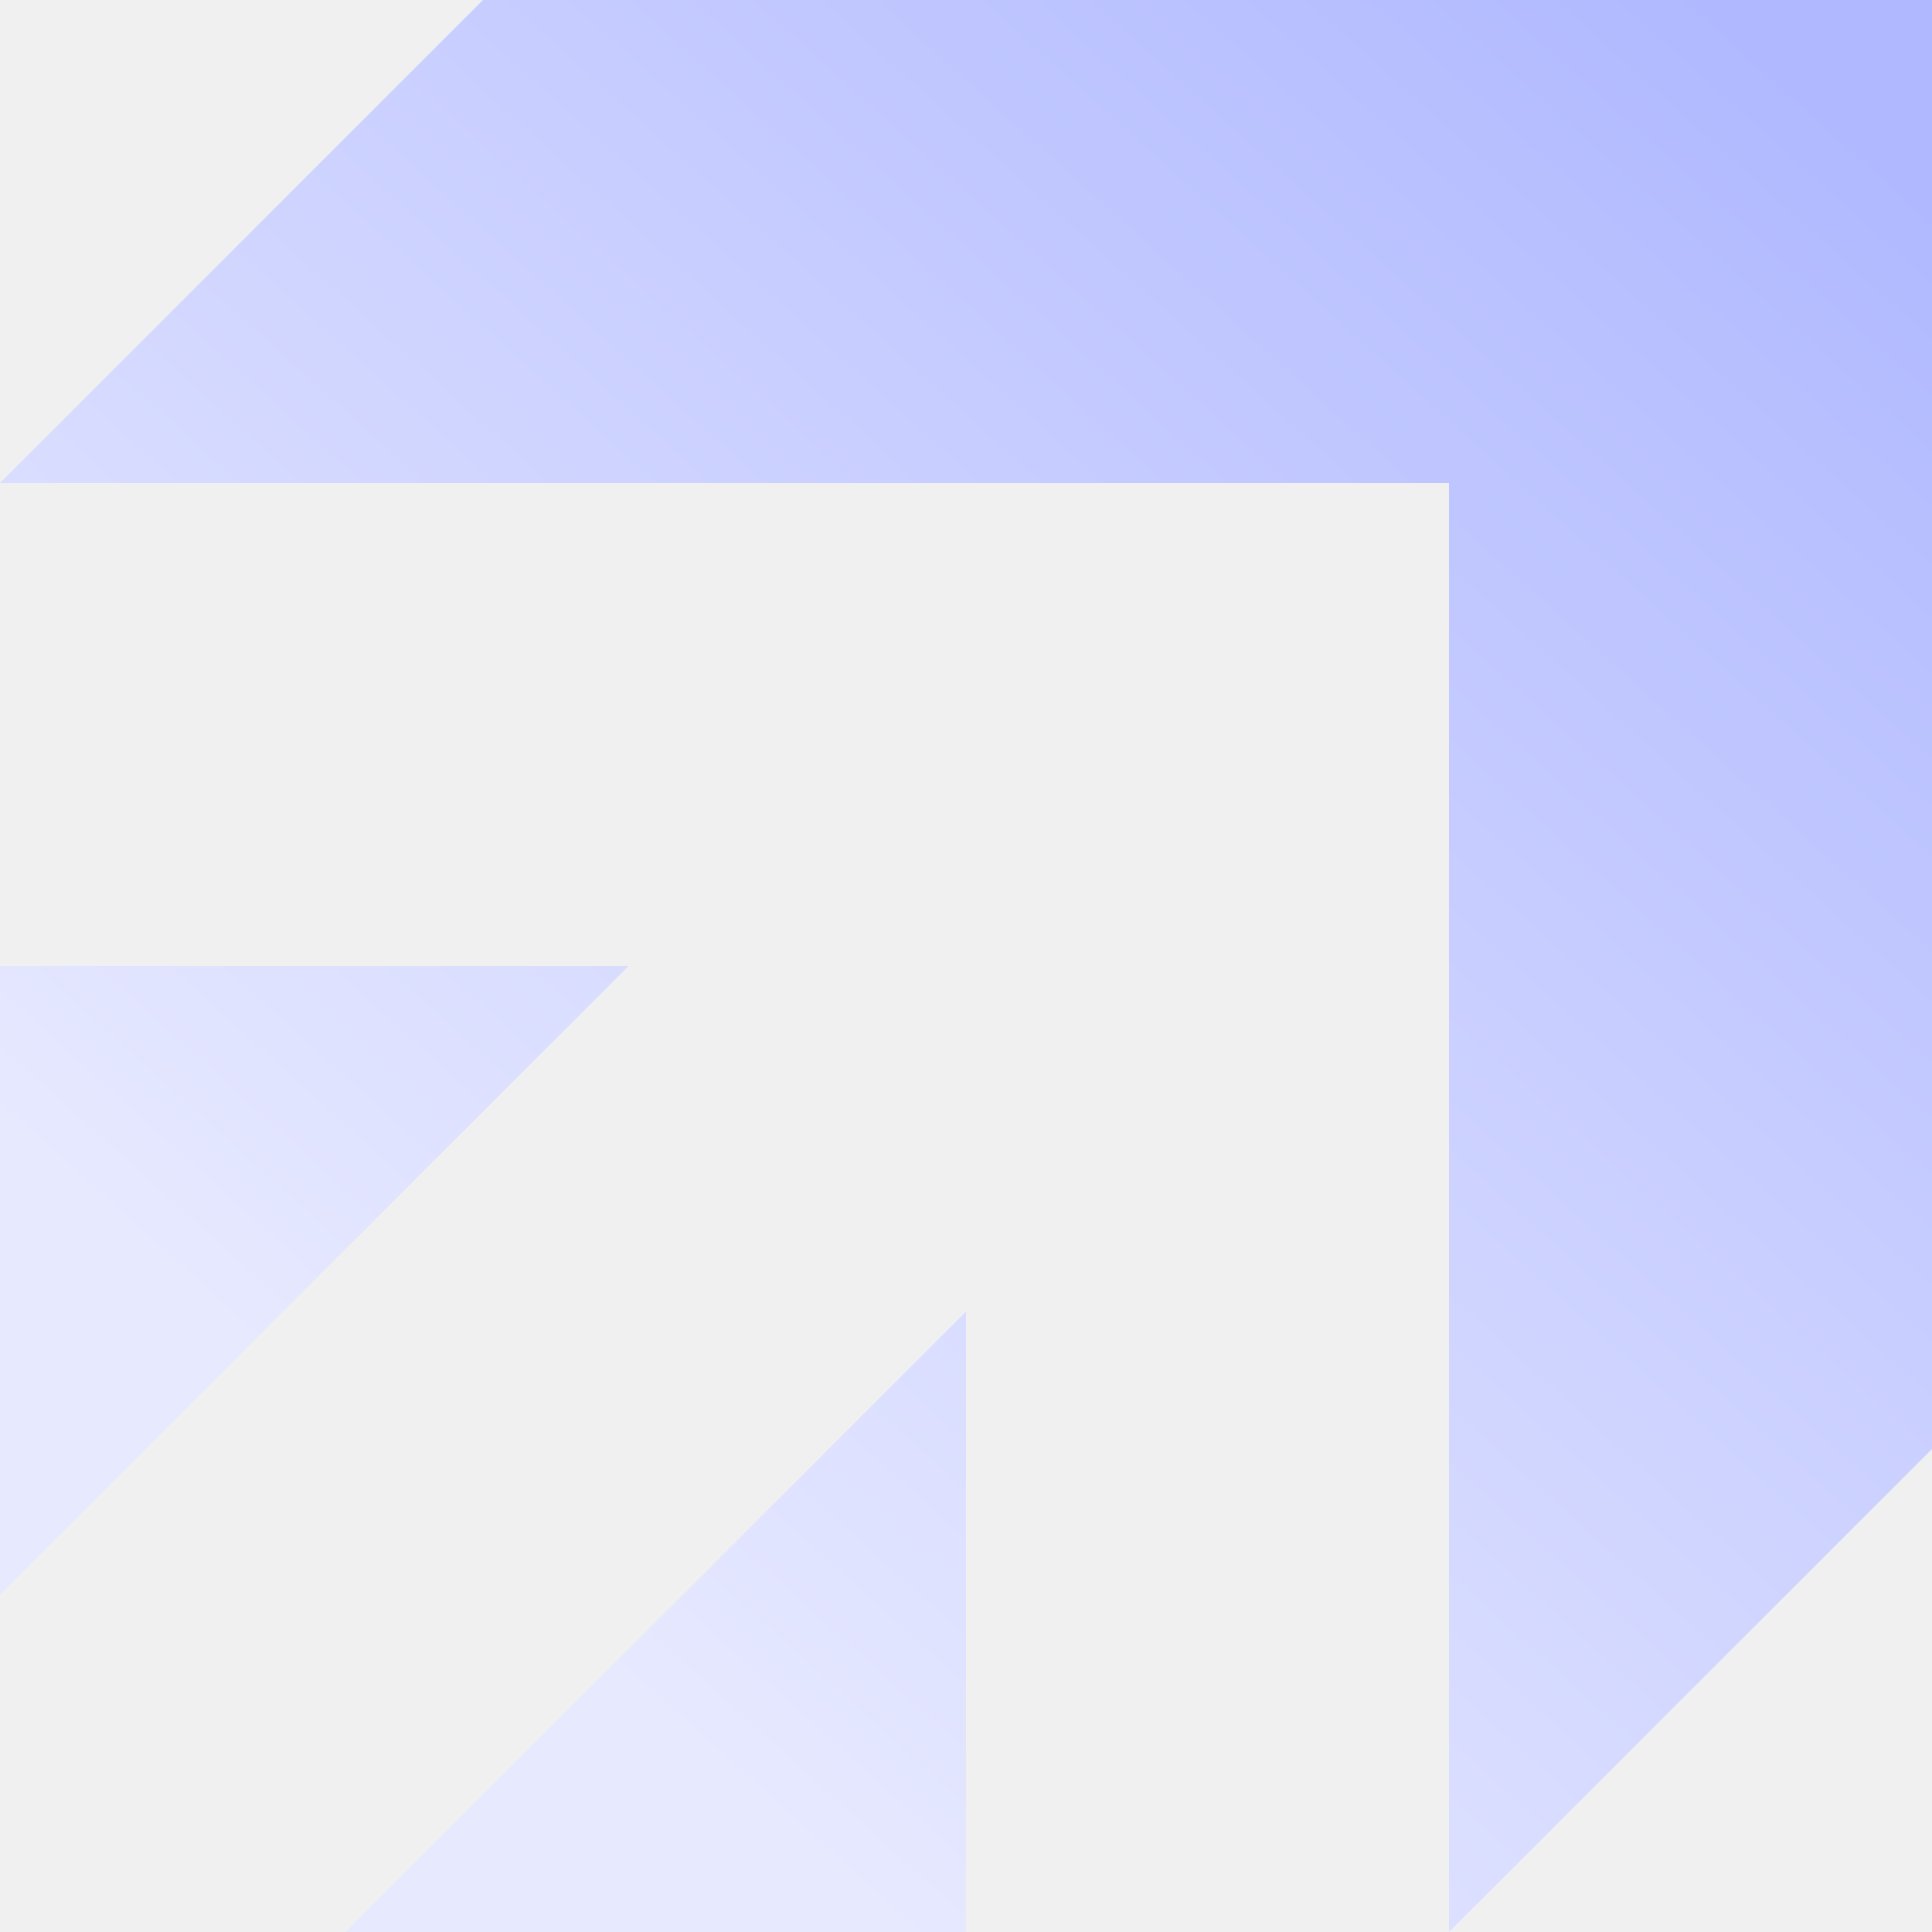
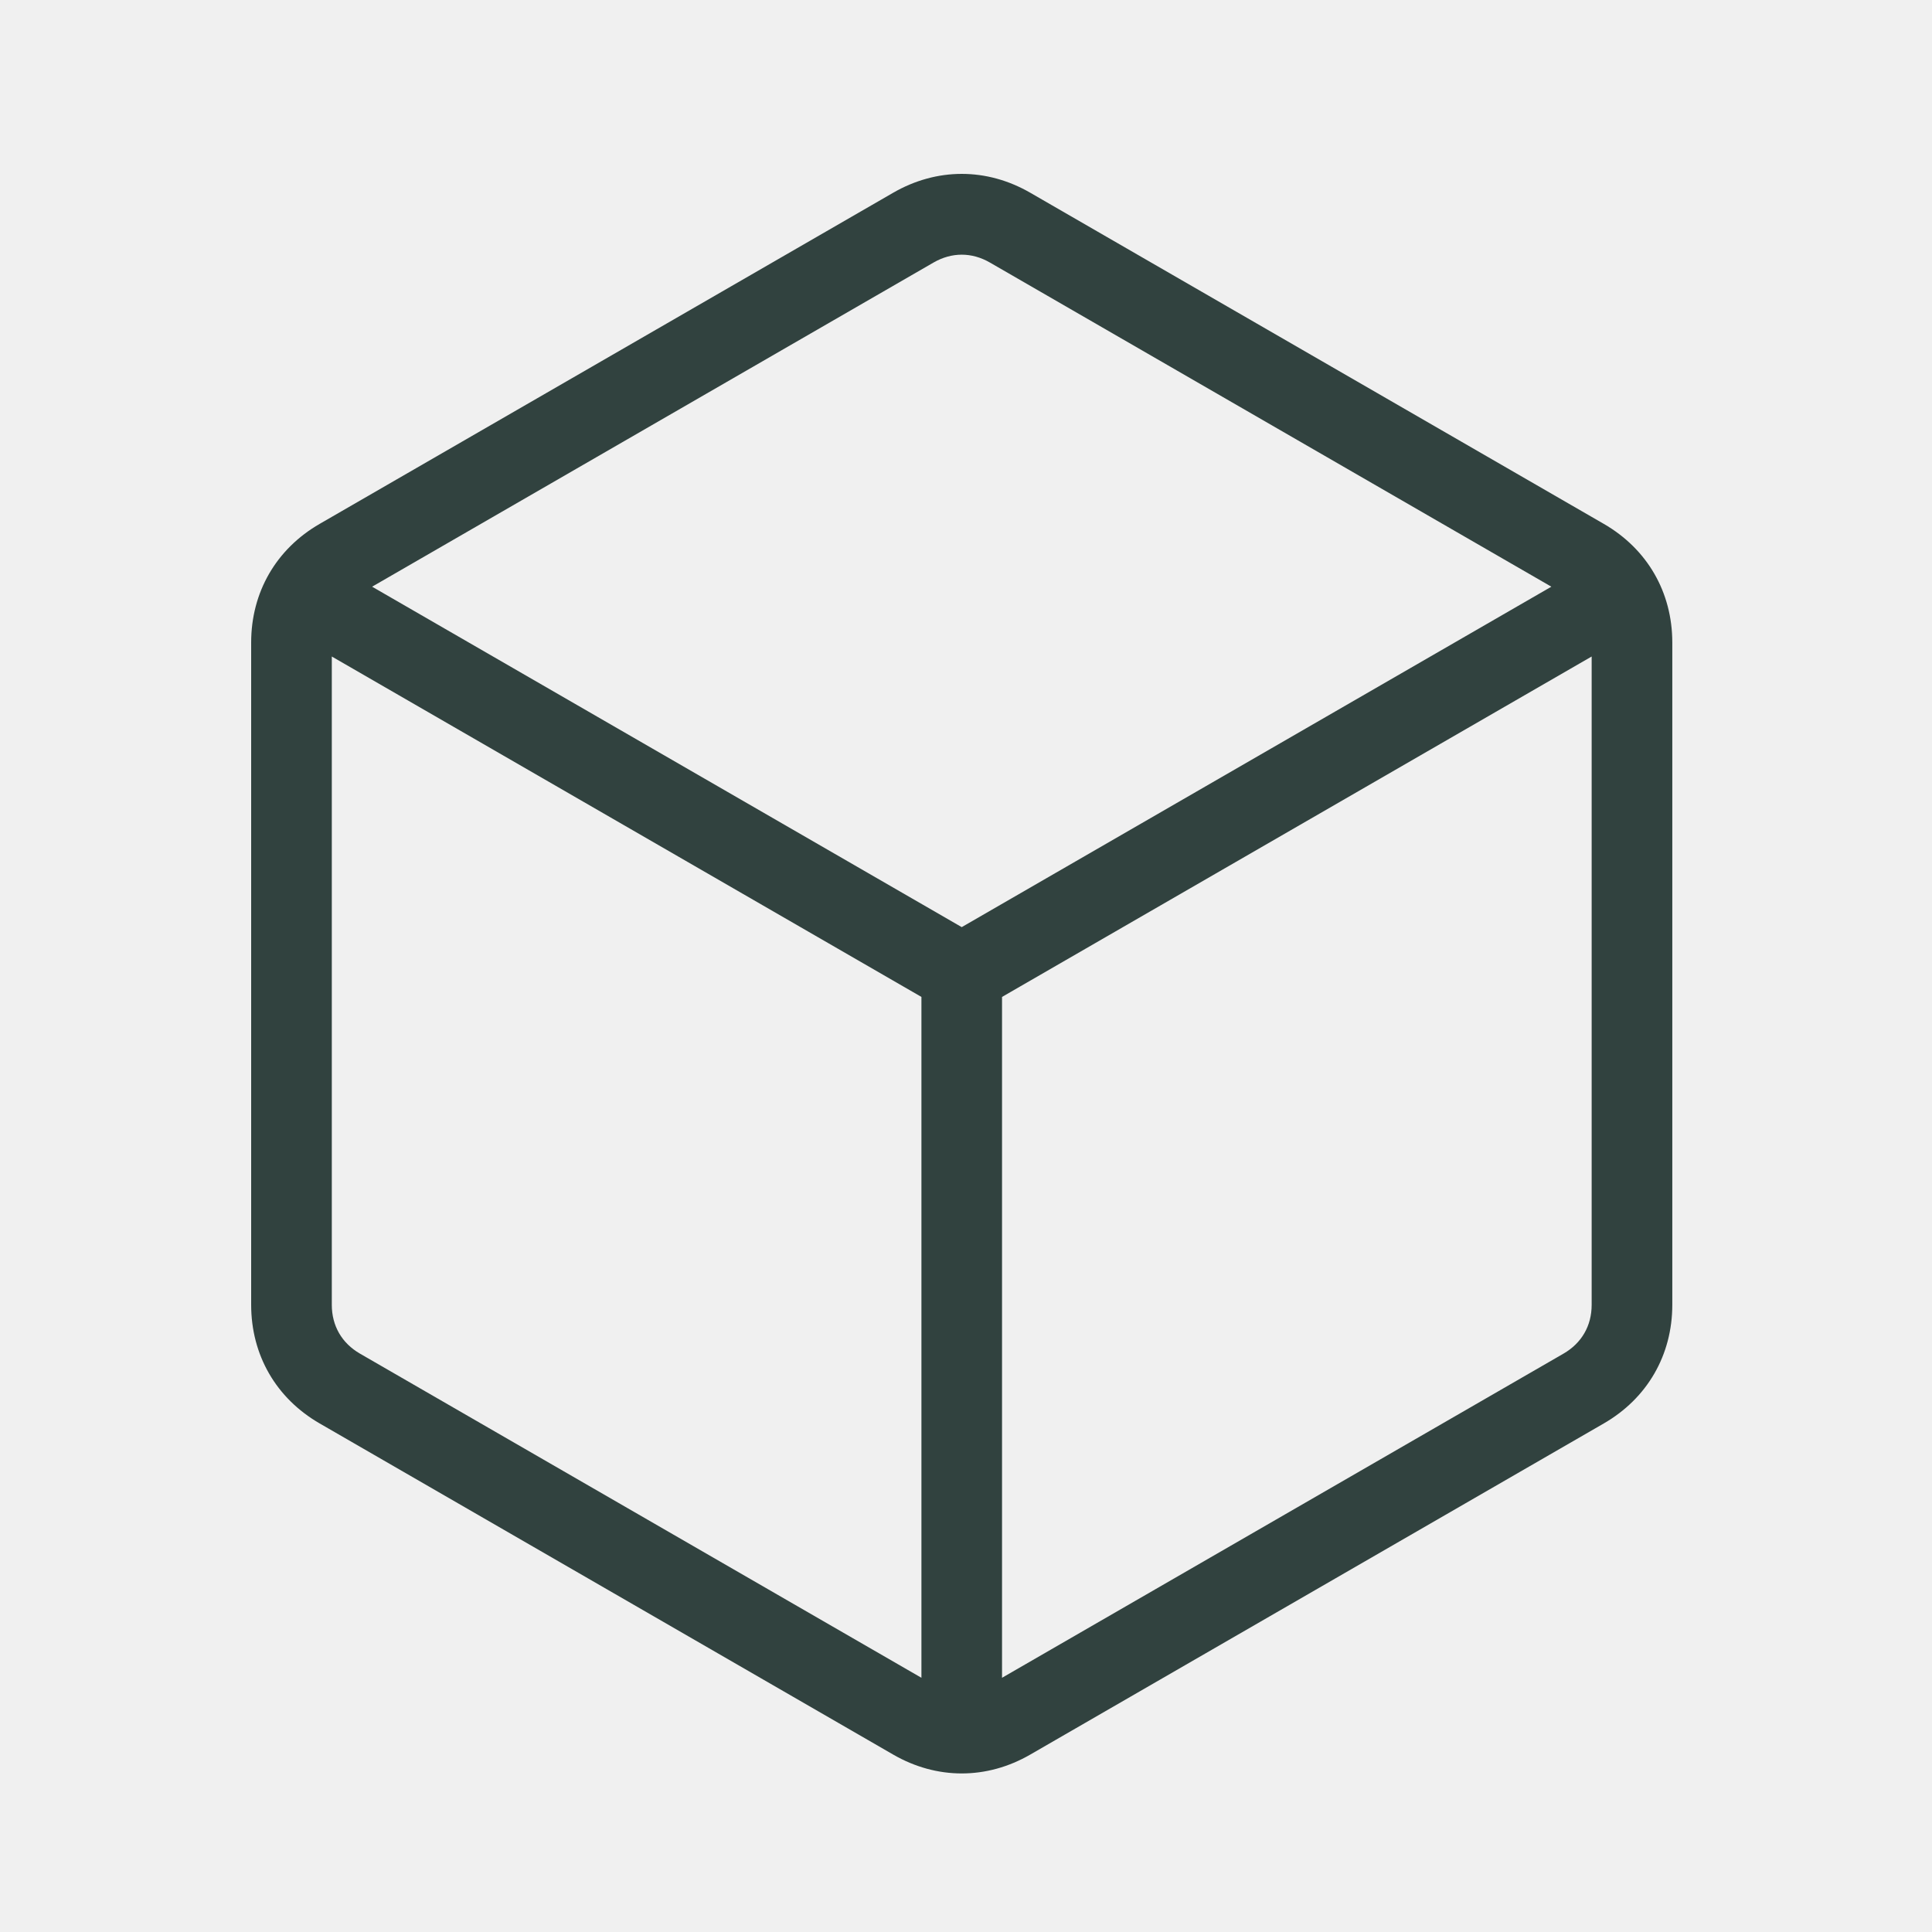
- <svg xmlns="http://www.w3.org/2000/svg" width="200" height="200" viewBox="0 0 200 200" fill="none">
-   <g clip-path="url(#clip0_165_78)">
-     <mask id="mask0_165_78" style="mask-type:luminance" maskUnits="userSpaceOnUse" x="0" y="0" width="200" height="200">
-       <path d="M200 0H0V200H200V0Z" fill="white" />
-     </mask>
-     <g mask="url(#mask0_165_78)">
-       <path fill-rule="evenodd" clip-rule="evenodd" d="M50 0H200V50V150L150 200V50H0L50 0ZM0 165.067V100H65.067L0 165.067ZM100 200H35.778L100 135.778V200Z" fill="url(#paint0_linear_165_78)" />
-     </g>
-   </g>
-   <defs>
-     <linearGradient id="paint0_linear_165_78" x1="177" y1="-1.00277e-05" x2="39.5" y2="152.5" gradientUnits="userSpaceOnUse">
-       <stop stop-color="#B0B9FF" />
-       <stop offset="1" stop-color="#E7E9FF" />
-     </linearGradient>
-     <clipPath id="clip0_165_78">
-       <rect width="200" height="200" fill="white" />
-     </clipPath>
-   </defs>
+ <svg xmlns="http://www.w3.org/2000/svg" width="100" height="100" viewBox="0 0 100 100" fill="none">
+   <path d="M83.011 27.115L53.326 9.976C51.073 8.675 48.488 8.675 46.232 9.976L16.547 27.115C14.293 28.416 13 30.655 13 33.258V67.535C13 70.138 14.292 72.377 16.547 73.678L46.232 90.817C47.359 91.468 48.569 91.793 49.779 91.793C50.989 91.793 52.199 91.468 53.326 90.817L83.011 73.678C85.265 72.376 86.558 70.137 86.558 67.535V33.258C86.558 30.656 85.265 28.417 83.011 27.115ZM48.318 13.59C48.789 13.318 49.284 13.182 49.779 13.182C50.273 13.182 50.769 13.318 51.239 13.59L80.298 30.367L49.779 47.988L19.26 30.367L48.318 13.59ZM18.634 70.065C17.692 69.521 17.174 68.623 17.174 67.536V33.981L47.693 51.601V86.842L18.634 70.065ZM80.924 70.065L51.865 86.842V51.601L82.384 33.981V67.535C82.385 68.623 81.866 69.521 80.924 70.065Z" fill="#31423F" />
</svg>
